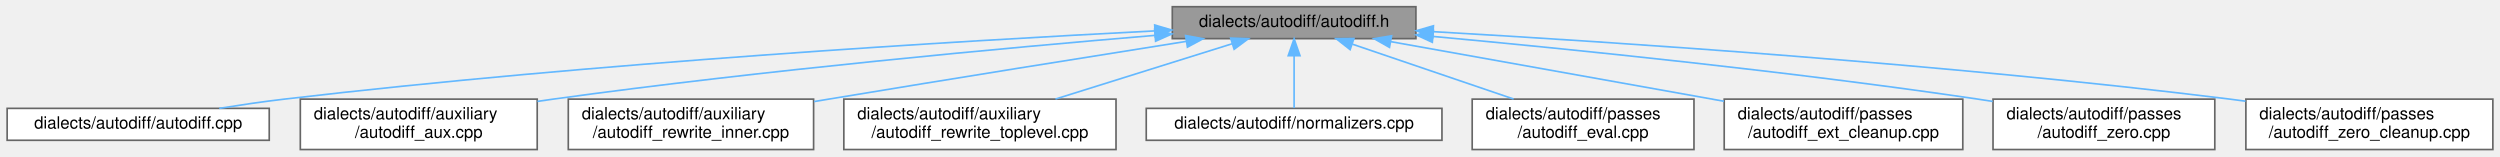
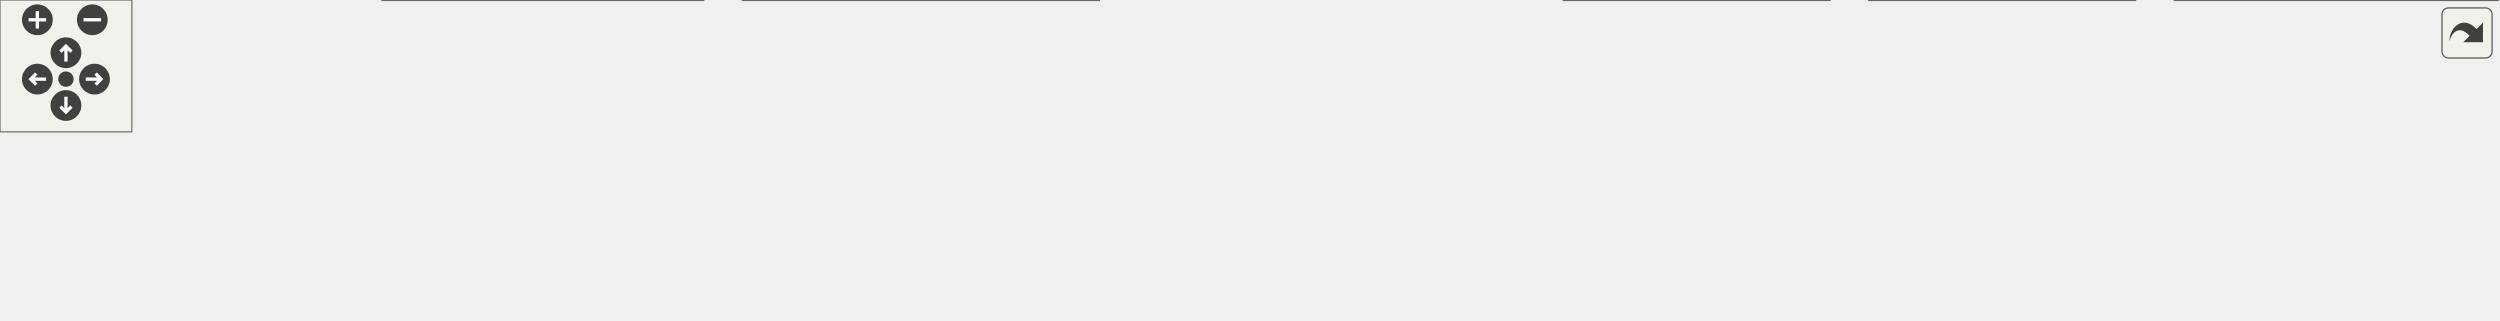
- <svg xmlns="http://www.w3.org/2000/svg" xmlns:xlink="http://www.w3.org/1999/xlink" width="1488pt" height="93pt" viewBox="0.00 0.00 1487.50 93.00">
-   <g id="graph0" class="graph" transform="scale(1 1) rotate(0) translate(4 89)">
-     <g id="node1" class="node">
-       <g id="a_node1">
-         <a xlink:title=" ">
-           <polygon fill="#999999" stroke="#666666" points="838.5,-85 693.5,-85 693.5,-66 838.5,-66 838.5,-85" />
-           <text text-anchor="middle" x="766" y="-73" font-family="Helvetica,sans-Serif" font-size="10.00">dialects/autodiff/autodiff.h</text>
-         </a>
+ <svg xmlns="http://www.w3.org/2000/svg" xmlns:xlink="http://www.w3.org/1999/xlink" id="main" version="1.1" xml:space="preserve">
+   <style type="text/css">
+ .edge:hover path { stroke: red; }
+ .edge:hover polygon { stroke: red; fill: red; }
+ </style>
+   <defs>
+     <circle id="rim" cx="0" cy="0" r="7" />
+     <circle id="rim2" cx="0" cy="0" r="3.5" />
+     <g id="zoomPlus">
+       <use xlink:href="#rim" fill="#404040">
+         <set attributeName="fill" to="#808080" begin="zoomplus.mouseover" end="zoomplus.mouseout" />
+       </use>
+       <path d="M-4,0h8M0,-4v8" fill="none" stroke="white" stroke-width="1.5" pointer-events="none" />
+     </g>
+     <g id="zoomMin">
+       <use xlink:href="#rim" fill="#404040">
+         <set attributeName="fill" to="#808080" begin="zoomminus.mouseover" end="zoomminus.mouseout" />
+       </use>
+       <path d="M-4,0h8" fill="none" stroke="white" stroke-width="1.5" pointer-events="none" />
+     </g>
+     <g id="dirArrow">
+       <path fill="none" stroke="white" stroke-width="1.5" d="M0,-3.0v7 M-2.5,-0.5L0,-3.0L2.5,-0.5" />
+     </g>
+     <g id="resetDef">
+       <use xlink:href="#rim2" fill="#404040">
+         <set attributeName="fill" to="#808080" begin="reset.mouseover" end="reset.mouseout" />
+       </use>
+     </g>
+   </defs>
+   <svg id="graph" class="graph">
+     <g id="viewport">
+       <g id="node1" class="node">
+         <g id="a_node1">
+           <a xlink:title=" ">
+             <polygon fill="#999999" stroke="#666666" points="678.5,-85 533.5,-85 533.5,-66 678.5,-66 678.5,-85" />
+             <text text-anchor="middle" x="606" y="-73" font-family="Helvetica,sans-Serif" font-size="10.00">dialects/autodiff/autodiff.h</text>
+           </a>
+         </g>
+       </g>
+       <g id="node2" class="node">
+         <g id="a_node2">
+           <a xlink:href="autodiff_8cpp.html" target="_top" xlink:title=" ">
+             <polygon fill="white" stroke="#666666" points="156,-24.5 0,-24.5 0,-5.5 156,-5.5 156,-24.5" />
+             <text text-anchor="middle" x="78" y="-12.5" font-family="Helvetica,sans-Serif" font-size="10.00">dialects/autodiff/autodiff.cpp</text>
+           </a>
+         </g>
+       </g>
+       <g id="edge1" class="edge">
+         <path fill="none" stroke="#63b8ff" d="M523.27,-67.62C434.52,-59.9 289.53,-46.29 165,-30 152.86,-28.41 139.82,-26.45 127.61,-24.5" />
+         <polygon fill="#63b8ff" stroke="#63b8ff" points="523.01,-71.11 533.28,-68.49 523.61,-64.14 523.01,-71.11" />
+       </g>
+       <g id="node3" class="node">
+         <g id="a_node3">
+           <a xlink:href="autodiff__rewrite__inner_8cpp.html" target="_top" xlink:title=" ">
+             <polygon fill="white" stroke="#666666" points="320,-30 174,-30 174,0 320,0 320,-30" />
+             <text text-anchor="start" x="182" y="-18" font-family="Helvetica,sans-Serif" font-size="10.00">dialects/autodiff/auxiliary</text>
+             <text text-anchor="middle" x="247" y="-7" font-family="Helvetica,sans-Serif" font-size="10.00">/autodiff_rewrite_inner.cpp</text>
+           </a>
+         </g>
+       </g>
+       <g id="edge2" class="edge">
+         <path fill="none" stroke="#63b8ff" d="M541.68,-64.35C485.52,-55.44 401.83,-42.07 329,-30 326.15,-29.53 323.25,-29.04 320.31,-28.55" />
+         <polygon fill="#63b8ff" stroke="#63b8ff" points="541.41,-67.85 551.84,-65.96 542.51,-60.94 541.41,-67.85" />
+       </g>
+       <g id="node4" class="node">
+         <g id="a_node4">
+           <a xlink:href="autodiff__rewrite__toplevel_8cpp.html" target="_top" xlink:title=" ">
+             <polygon fill="white" stroke="#666666" points="500,-30 338,-30 338,0 500,0 500,-30" />
+             <text text-anchor="start" x="346" y="-18" font-family="Helvetica,sans-Serif" font-size="10.00">dialects/autodiff/auxiliary</text>
+             <text text-anchor="middle" x="419" y="-7" font-family="Helvetica,sans-Serif" font-size="10.00">/autodiff_rewrite_toplevel.cpp</text>
+           </a>
+         </g>
+       </g>
+       <g id="edge3" class="edge">
+         <path fill="none" stroke="#63b8ff" d="M569.09,-62.95C538.91,-53.51 496.13,-40.13 463.96,-30.06" />
+         <polygon fill="#63b8ff" stroke="#63b8ff" points="568.22,-66.35 578.81,-65.99 570.31,-59.67 568.22,-66.35" />
+       </g>
+       <g id="node5" class="node">
+         <g id="a_node5">
+           <a xlink:href="autodiff_2normalizers_8cpp.html" target="_top" xlink:title=" ">
+             <polygon fill="white" stroke="#666666" points="694,-24.5 518,-24.5 518,-5.5 694,-5.5 694,-24.5" />
+             <text text-anchor="middle" x="606" y="-12.5" font-family="Helvetica,sans-Serif" font-size="10.00">dialects/autodiff/normalizers.cpp</text>
+           </a>
+         </g>
+       </g>
+       <g id="edge4" class="edge">
+         <path fill="none" stroke="#63b8ff" d="M606,-55.66C606,-45.24 606,-32.8 606,-24.67" />
+         <polygon fill="#63b8ff" stroke="#63b8ff" points="602.5,-55.87 606,-65.87 609.5,-55.87 602.5,-55.87" />
+       </g>
+       <g id="node6" class="node">
+         <g id="a_node6">
+           <a xlink:href="autodiff__eval_8cpp.html" target="_top" xlink:title=" ">
+             <polygon fill="white" stroke="#666666" points="832.5,-30 711.5,-30 711.5,0 832.5,0 832.5,-30" />
+             <text text-anchor="start" x="719.5" y="-18" font-family="Helvetica,sans-Serif" font-size="10.00">dialects/autodiff/pass</text>
+             <text text-anchor="middle" x="772" y="-7" font-family="Helvetica,sans-Serif" font-size="10.00">/autodiff_eval.cpp</text>
+           </a>
+         </g>
+       </g>
+       <g id="edge5" class="edge">
+         <path fill="none" stroke="#63b8ff" d="M639.82,-62.58C666.54,-53.16 703.9,-40 732.09,-30.06" />
+         <polygon fill="#63b8ff" stroke="#63b8ff" points="638.41,-59.37 630.14,-65.99 640.73,-65.97 638.41,-59.37" />
+       </g>
+       <g id="node7" class="node">
+         <g id="a_node7">
+           <a xlink:href="autodiff__zero_8cpp.html" target="_top" xlink:title=" ">
+             <polygon fill="white" stroke="#666666" points="971.5,-30 850.5,-30 850.5,0 971.5,0 971.5,-30" />
+             <text text-anchor="start" x="858.5" y="-18" font-family="Helvetica,sans-Serif" font-size="10.00">dialects/autodiff/pass</text>
+             <text text-anchor="middle" x="911" y="-7" font-family="Helvetica,sans-Serif" font-size="10.00">/autodiff_zero.cpp</text>
+           </a>
+         </g>
+       </g>
+       <g id="edge6" class="edge">
+         <path fill="none" stroke="#63b8ff" d="M662.01,-64.16C709.86,-55.28 780.5,-42.04 842,-30 844.76,-29.46 847.58,-28.9 850.43,-28.34" />
+         <polygon fill="#63b8ff" stroke="#63b8ff" points="661.36,-60.73 652.16,-65.99 662.63,-67.61 661.36,-60.73" />
+       </g>
+       <g id="node8" class="node">
+         <g id="a_node8">
+           <a xlink:href="autodiff__zero__cleanup_8cpp.html" target="_top" xlink:title=" ">
+             <polygon fill="white" stroke="#666666" points="1136.5,-30 989.5,-30 989.5,0 1136.5,0 1136.5,-30" />
+             <text text-anchor="start" x="997.5" y="-18" font-family="Helvetica,sans-Serif" font-size="10.00">dialects/autodiff/pass</text>
+             <text text-anchor="middle" x="1063" y="-7" font-family="Helvetica,sans-Serif" font-size="10.00">/autodiff_zero_cleanup.cpp</text>
+           </a>
+         </g>
+       </g>
+       <g id="edge7" class="edge">
+         <path fill="none" stroke="#63b8ff" d="M688.74,-65.91C764.83,-57.71 880.71,-44.5 981,-30 983.72,-29.61 986.48,-29.2 989.27,-28.77" />
+         <polygon fill="#63b8ff" stroke="#63b8ff" points="688.3,-62.43 678.73,-66.98 689.05,-69.39 688.3,-62.43" />
      </g>
    </g>
-     <g id="node2" class="node">
-       <g id="a_node2">
-         <a xlink:href="autodiff_8cpp.html" target="_top" xlink:title=" ">
-           <polygon fill="white" stroke="#666666" points="156,-24.5 0,-24.5 0,-5.5 156,-5.5 156,-24.5" />
-           <text text-anchor="middle" x="78" y="-12.5" font-family="Helvetica,sans-Serif" font-size="10.00">dialects/autodiff/autodiff.cpp</text>
-         </a>
-       </g>
+   </svg>
+   <g id="navigator" transform="translate(0 0)" fill="#404254">
+     <rect fill="#f2f5e9" fill-opacity="0.5" stroke="#606060" stroke-width=".5" x="0" y="0" width="60" height="60" />
+     <use id="zoomplus" xlink:href="#zoomPlus" x="17" y="9" />
+     <use id="zoomminus" xlink:href="#zoomMin" x="42" y="9" />
+     <use id="reset" xlink:href="#resetDef" x="30" y="36" />
+     <g id="arrowUp" xlink:href="#dirArrow" transform="translate(30 24)">
+       <use xlink:href="#rim" fill="#404040">
+         <set attributeName="fill" to="#808080" begin="arrowUp.mouseover" end="arrowUp.mouseout" />
+       </use>
+       <path fill="none" stroke="white" stroke-width="1.5" d="M0,-3.0v7 M-2.5,-0.5L0,-3.0L2.5,-0.5" />
    </g>
-     <g id="edge1" class="edge">
-       <path fill="none" stroke="#63b8ff" d="M682.95,-70.6C566.79,-64.64 349.34,-51.62 165,-30 152.39,-28.52 138.81,-26.53 126.22,-24.51" />
-       <polygon fill="#63b8ff" stroke="#63b8ff" points="683.02,-74.11 693.19,-71.12 683.38,-67.12 683.02,-74.11" />
+     <g id="arrowRight" xlink:href="#dirArrow" transform="rotate(90) translate(36 -43)">
+       <use xlink:href="#rim" fill="#404040">
+         <set attributeName="fill" to="#808080" begin="arrowRight.mouseover" end="arrowRight.mouseout" />
+       </use>
+       <path fill="none" stroke="white" stroke-width="1.5" d="M0,-3.0v7 M-2.5,-0.5L0,-3.0L2.5,-0.5" />
    </g>
-     <g id="node3" class="node">
-       <g id="a_node3">
-         <a xlink:href="autodiff__aux_8cpp.html" target="_top" xlink:title=" ">
-           <polygon fill="white" stroke="#666666" points="315.5,-30 174.5,-30 174.5,0 315.5,0 315.5,-30" />
-           <text text-anchor="start" x="182.5" y="-18" font-family="Helvetica,sans-Serif" font-size="10.00">dialects/autodiff/auxiliary</text>
-           <text text-anchor="middle" x="245" y="-7" font-family="Helvetica,sans-Serif" font-size="10.00">/autodiff_aux.cpp</text>
-         </a>
-       </g>
+     <g id="arrowDown" xlink:href="#dirArrow" transform="rotate(180) translate(-30 -48)">
+       <use xlink:href="#rim" fill="#404040">
+         <set attributeName="fill" to="#808080" begin="arrowDown.mouseover" end="arrowDown.mouseout" />
+       </use>
+       <path fill="none" stroke="white" stroke-width="1.5" d="M0,-3.0v7 M-2.5,-0.5L0,-3.0L2.5,-0.5" />
    </g>
-     <g id="edge2" class="edge">
-       <path fill="none" stroke="#63b8ff" d="M683.22,-67.95C594.44,-60.51 449.42,-47.14 325,-30 321.93,-29.58 318.79,-29.12 315.63,-28.65" />
-       <polygon fill="#63b8ff" stroke="#63b8ff" points="682.98,-71.45 693.23,-68.79 683.56,-64.47 682.98,-71.45" />
-     </g>
-     <g id="node4" class="node">
-       <g id="a_node4">
-         <a xlink:href="autodiff__rewrite__inner_8cpp.html" target="_top" xlink:title=" ">
-           <polygon fill="white" stroke="#666666" points="480,-30 334,-30 334,0 480,0 480,-30" />
-           <text text-anchor="start" x="342" y="-18" font-family="Helvetica,sans-Serif" font-size="10.00">dialects/autodiff/auxiliary</text>
-           <text text-anchor="middle" x="407" y="-7" font-family="Helvetica,sans-Serif" font-size="10.00">/autodiff_rewrite_inner.cpp</text>
-         </a>
-       </g>
-     </g>
-     <g id="edge3" class="edge">
-       <path fill="none" stroke="#63b8ff" d="M701.68,-64.35C645.52,-55.44 561.83,-42.07 489,-30 486.15,-29.53 483.25,-29.04 480.31,-28.55" />
-       <polygon fill="#63b8ff" stroke="#63b8ff" points="701.41,-67.85 711.84,-65.96 702.51,-60.94 701.41,-67.85" />
-     </g>
-     <g id="node5" class="node">
-       <g id="a_node5">
-         <a xlink:href="autodiff__rewrite__toplevel_8cpp.html" target="_top" xlink:title=" ">
-           <polygon fill="white" stroke="#666666" points="660,-30 498,-30 498,0 660,0 660,-30" />
-           <text text-anchor="start" x="506" y="-18" font-family="Helvetica,sans-Serif" font-size="10.00">dialects/autodiff/auxiliary</text>
-           <text text-anchor="middle" x="579" y="-7" font-family="Helvetica,sans-Serif" font-size="10.00">/autodiff_rewrite_toplevel.cpp</text>
-         </a>
-       </g>
-     </g>
-     <g id="edge4" class="edge">
-       <path fill="none" stroke="#63b8ff" d="M729.09,-62.95C698.91,-53.51 656.13,-40.13 623.96,-30.06" />
-       <polygon fill="#63b8ff" stroke="#63b8ff" points="728.22,-66.35 738.81,-65.99 730.31,-59.67 728.22,-66.35" />
-     </g>
-     <g id="node6" class="node">
-       <g id="a_node6">
-         <a xlink:href="autodiff_2normalizers_8cpp.html" target="_top" xlink:title=" ">
-           <polygon fill="white" stroke="#666666" points="854,-24.5 678,-24.5 678,-5.5 854,-5.5 854,-24.5" />
-           <text text-anchor="middle" x="766" y="-12.5" font-family="Helvetica,sans-Serif" font-size="10.00">dialects/autodiff/normalizers.cpp</text>
-         </a>
-       </g>
-     </g>
-     <g id="edge5" class="edge">
-       <path fill="none" stroke="#63b8ff" d="M766,-55.66C766,-45.24 766,-32.8 766,-24.67" />
-       <polygon fill="#63b8ff" stroke="#63b8ff" points="762.5,-55.87 766,-65.87 769.5,-55.87 762.5,-55.87" />
-     </g>
-     <g id="node7" class="node">
-       <g id="a_node7">
-         <a xlink:href="autodiff__eval_8cpp.html" target="_top" xlink:title=" ">
-           <polygon fill="white" stroke="#666666" points="1004,-30 872,-30 872,0 1004,0 1004,-30" />
-           <text text-anchor="start" x="880" y="-18" font-family="Helvetica,sans-Serif" font-size="10.00">dialects/autodiff/passes</text>
-           <text text-anchor="middle" x="938" y="-7" font-family="Helvetica,sans-Serif" font-size="10.00">/autodiff_eval.cpp</text>
-         </a>
-       </g>
-     </g>
-     <g id="edge6" class="edge">
-       <path fill="none" stroke="#63b8ff" d="M800.67,-62.71C828.39,-53.28 867.31,-40.04 896.65,-30.06" />
-       <polygon fill="#63b8ff" stroke="#63b8ff" points="799.35,-59.46 791.01,-65.99 801.6,-66.09 799.35,-59.46" />
-     </g>
-     <g id="node8" class="node">
-       <g id="a_node8">
-         <a xlink:href="autodiff__ext__cleanup_8cpp.html" target="_top" xlink:title=" ">
-           <polygon fill="white" stroke="#666666" points="1164,-30 1022,-30 1022,0 1164,0 1164,-30" />
-           <text text-anchor="start" x="1030" y="-18" font-family="Helvetica,sans-Serif" font-size="10.00">dialects/autodiff/passes</text>
-           <text text-anchor="middle" x="1093" y="-7" font-family="Helvetica,sans-Serif" font-size="10.00">/autodiff_ext_cleanup.cpp</text>
-         </a>
-       </g>
-     </g>
-     <g id="edge7" class="edge">
-       <path fill="none" stroke="#63b8ff" d="M823.53,-64.21C878.79,-54.32 962.43,-39.36 1021.86,-28.73" />
-       <polygon fill="#63b8ff" stroke="#63b8ff" points="822.78,-60.79 813.55,-65.99 824.01,-67.68 822.78,-60.79" />
-     </g>
-     <g id="node9" class="node">
-       <g id="a_node9">
-         <a xlink:href="autodiff__zero_8cpp.html" target="_top" xlink:title=" ">
-           <polygon fill="white" stroke="#666666" points="1314,-30 1182,-30 1182,0 1314,0 1314,-30" />
-           <text text-anchor="start" x="1190" y="-18" font-family="Helvetica,sans-Serif" font-size="10.00">dialects/autodiff/passes</text>
-           <text text-anchor="middle" x="1248" y="-7" font-family="Helvetica,sans-Serif" font-size="10.00">/autodiff_zero.cpp</text>
-         </a>
-       </g>
-     </g>
-     <g id="edge8" class="edge">
-       <path fill="none" stroke="#63b8ff" d="M848.69,-67.31C931.08,-59.71 1061.12,-46.53 1173,-30 1175.88,-29.57 1178.82,-29.12 1181.79,-28.64" />
-       <polygon fill="#63b8ff" stroke="#63b8ff" points="848.27,-63.83 838.63,-68.23 848.91,-70.8 848.27,-63.83" />
-     </g>
-     <g id="node10" class="node">
-       <g id="a_node10">
-         <a xlink:href="autodiff__zero__cleanup_8cpp.html" target="_top" xlink:title=" ">
-           <polygon fill="white" stroke="#666666" points="1479.5,-30 1332.5,-30 1332.5,0 1479.5,0 1479.5,-30" />
-           <text text-anchor="start" x="1340.5" y="-18" font-family="Helvetica,sans-Serif" font-size="10.00">dialects/autodiff/passes</text>
-           <text text-anchor="middle" x="1406" y="-7" font-family="Helvetica,sans-Serif" font-size="10.00">/autodiff_zero_cleanup.cpp</text>
-         </a>
-       </g>
-     </g>
-     <g id="edge9" class="edge">
-       <path fill="none" stroke="#63b8ff" d="M849.02,-70.14C958.07,-63.89 1155.36,-50.79 1323,-30 1326.05,-29.62 1329.15,-29.21 1332.28,-28.78" />
-       <polygon fill="#63b8ff" stroke="#63b8ff" points="848.54,-66.66 838.75,-70.72 848.93,-73.65 848.54,-66.66" />
+     <g id="arrowLeft" xlink:href="#dirArrow" transform="rotate(270) translate(-36 17)">
+       <use xlink:href="#rim" fill="#404040">
+         <set attributeName="fill" to="#808080" begin="arrowLeft.mouseover" end="arrowLeft.mouseout" />
+       </use>
+       <path fill="none" stroke="white" stroke-width="1.5" d="M0,-3.0v7 M-2.5,-0.5L0,-3.0L2.5,-0.5" />
    </g>
  </g>
+   <svg viewBox="0 0 15 15" width="100%" height="30px" preserveAspectRatio="xMaxYMin meet">
+     <g id="arrow_out" transform="scale(0.3 0.3)">
+       <a xlink:href="autodiff_8h__dep__incl_org.svg" target="_base">
+         <rect id="button" ry="5" rx="5" y="6" x="6" height="38" width="38" fill="#f2f5e9" fill-opacity="0.5" stroke="#606060" stroke-width="1.0" />
+         <path id="arrow" d="M 11.5,31.437 C 11.94,20.098 22.043,11.323 32.159,21.979 L 37.069,17.246 C 37.069,17.246 37.088,32 37.088,32 L 22.16,31.978 C 22.16,31.978 26.998,27.14 26.998,27.14 C 18.529,18.264 13.292,25.23 11.5,31.437 z" style="fill:#404040;" />
+       </a>
+     </g>
+   </svg>
</svg>
